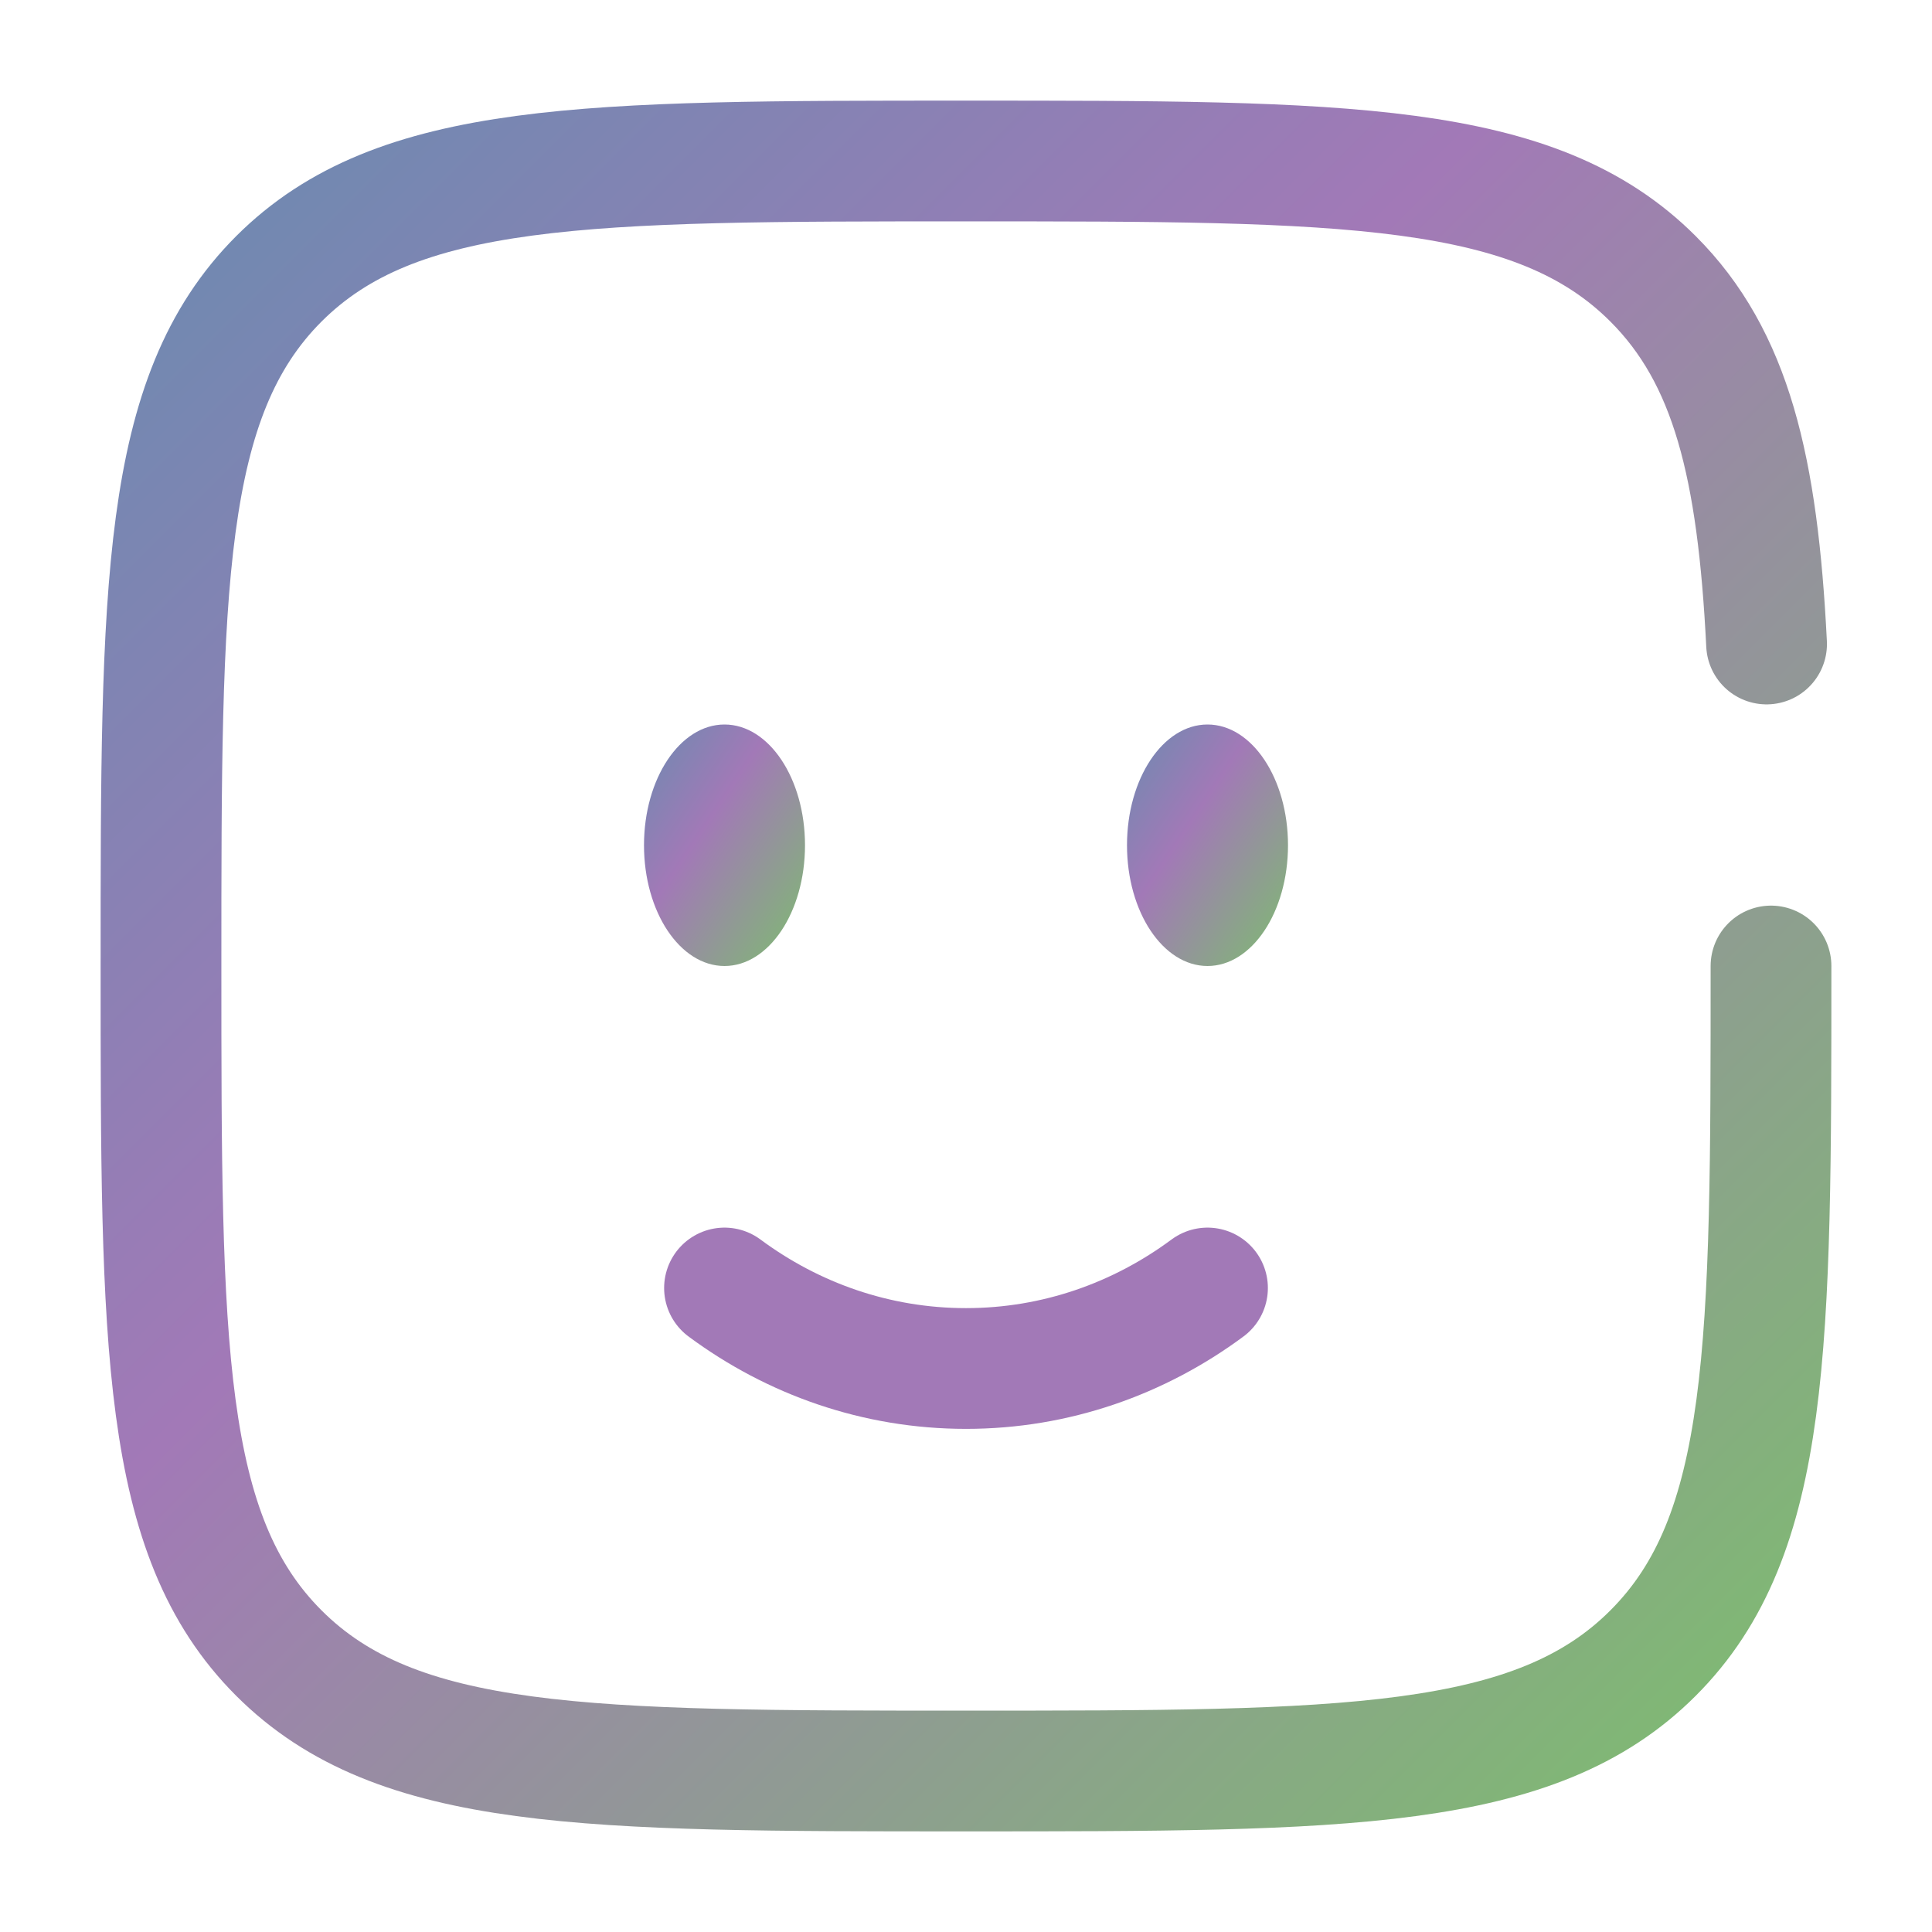
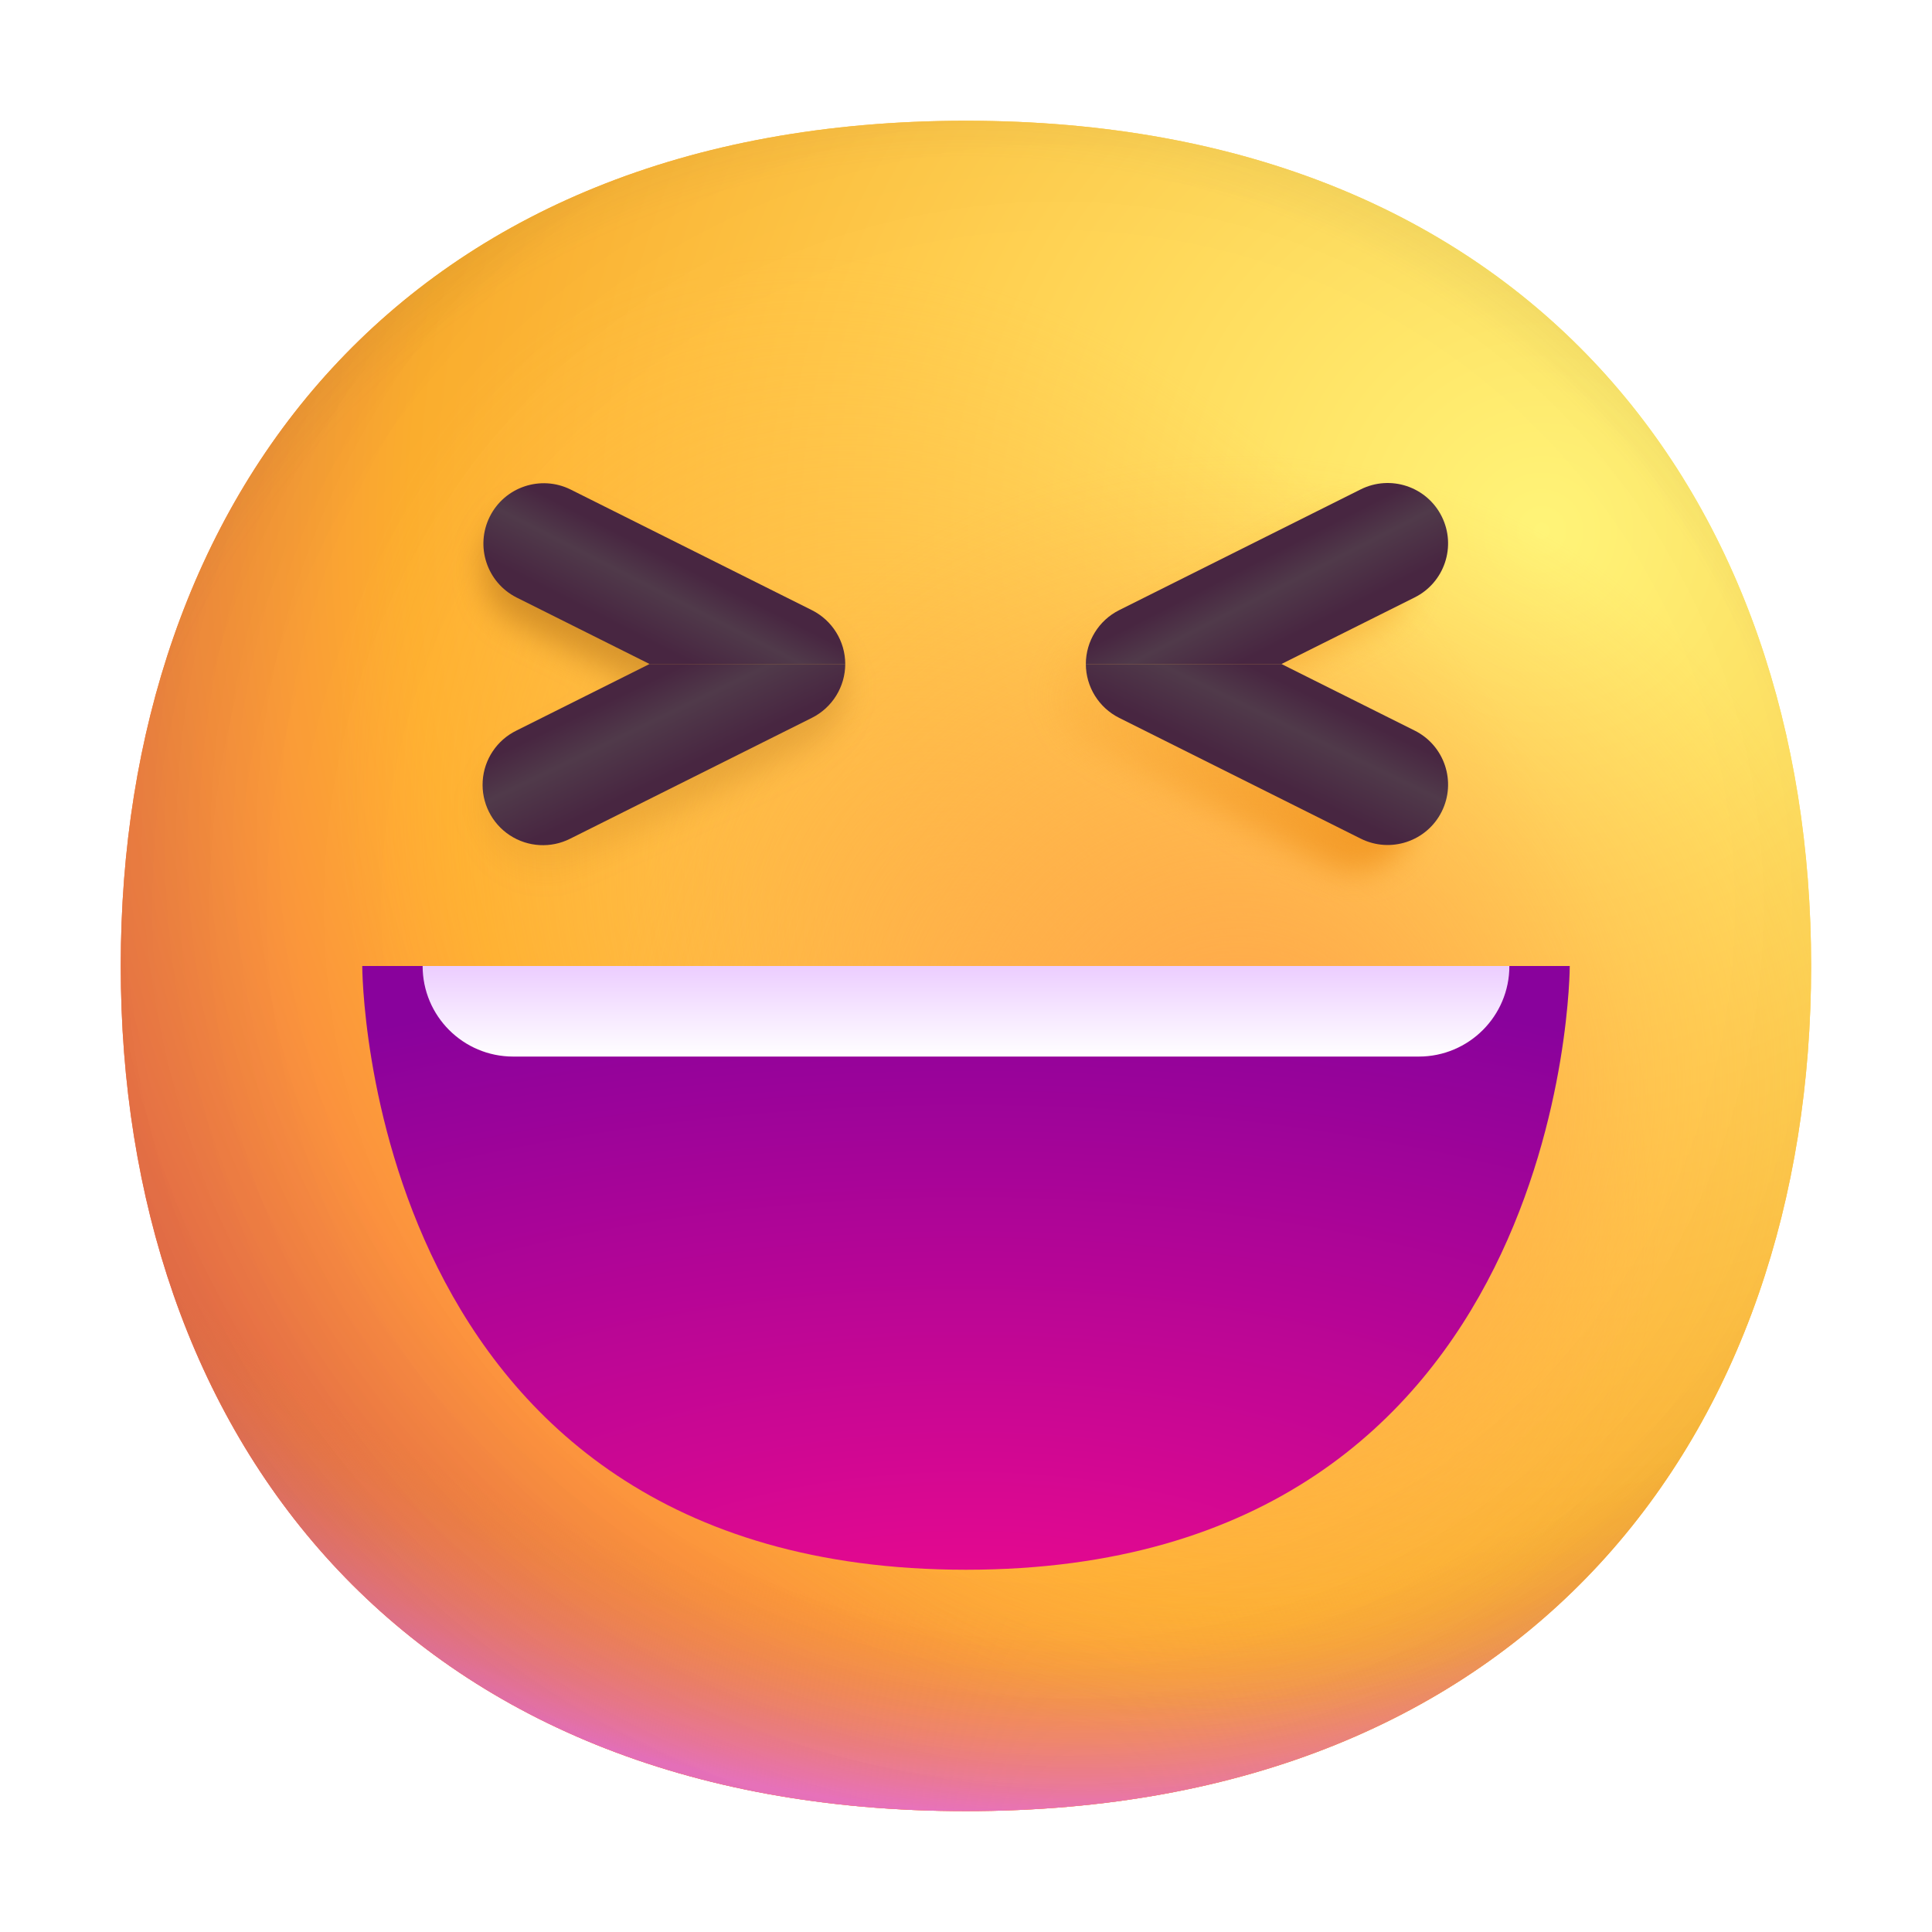
- <svg xmlns="http://www.w3.org/2000/svg" width="30" height="30" viewBox="0 0 24 24">
-   <defs>
-     <linearGradient id="grad1" x1="0%" y1="0%" x2="100%" y2="100%">
-       <stop offset="0%" style="stop-color: #6b8bb0; stop-opacity: 1" />
-       <stop offset="40%" style="stop-color: #a279b7; stop-opacity: 1" />
-       <stop offset="100%" style="stop-color: #7dbd6f; stop-opacity: 1" />
-     </linearGradient>
-     <linearGradient id="purple" x1="0%" y1="0%" x2="100%" y2="100%">
-       <stop offset="0%" style="stop-color: #a279b7; stop-opacity: 1" />
-       <stop offset="100%" style="stop-color: #a279b7; stop-opacity: 1" />
-     </linearGradient>
-   </defs>
+ <svg xmlns="http://www.w3.org/2000/svg" width="30" height="30" viewBox="0 0 32 32">
  <g fill="none">
-     <path stroke="url(#purple)" stroke-linecap="round" stroke-width="1.5" d="M9 16c.85.63 1.885 1 3 1s2.15-.37 3-1" />
-     <ellipse cx="15" cy="10.5" fill="url(#grad1)" rx="1" ry="1.5" />
-     <ellipse cx="9" cy="10.5" fill="url(#grad1)" rx="1" ry="1.5" />
-     <path stroke="url(#grad1)" stroke-linecap="round" stroke-width="1.5" d="M22 12c0 4.714 0 7.071-1.465 8.535C19.072 22 16.714 22 12 22s-7.071 0-8.536-1.465C2 19.072 2 16.714 2 12s0-7.071 1.464-8.536C4.93 2 7.286 2 12 2s7.071 0 8.535 1.464c.974.974 1.3 2.343 1.41 4.536" />
+     <path fill="url(#IconifyId192a2b3df5273389724814)" d="M15.999 29.998c9.334 0 13.999-6.268 13.999-14c0-7.73-4.665-13.998-14-13.998C6.665 2 2 8.268 2 15.999s4.664 13.999 13.999 13.999" />
+     <path fill="url(#IconifyId192a2b3df5273389724815)" d="M15.999 29.998c9.334 0 13.999-6.268 13.999-14c0-7.73-4.665-13.998-14-13.998C6.665 2 2 8.268 2 15.999s4.664 13.999 13.999 13.999" />
+     <path fill="url(#IconifyId192a2b3df5273389724816)" d="M15.999 29.998c9.334 0 13.999-6.268 13.999-14c0-7.73-4.665-13.998-14-13.998C6.665 2 2 8.268 2 15.999s4.664 13.999 13.999 13.999" />
+     <path fill="url(#IconifyId192a2b3df5273389724817)" fill-opacity=".6" d="M15.999 29.998c9.334 0 13.999-6.268 13.999-14c0-7.73-4.665-13.998-14-13.998C6.665 2 2 8.268 2 15.999s4.664 13.999 13.999 13.999" />
+     <path fill="url(#IconifyId192a2b3df5273389724818)" d="M15.999 29.998c9.334 0 13.999-6.268 13.999-14c0-7.73-4.665-13.998-14-13.998C6.665 2 2 8.268 2 15.999s4.664 13.999 13.999 13.999" />
+     <path fill="url(#IconifyId192a2b3df5273389724819)" d="M15.999 29.998c9.334 0 13.999-6.268 13.999-14c0-7.73-4.665-13.998-14-13.998C6.665 2 2 8.268 2 15.999s4.664 13.999 13.999 13.999" />
+     <path fill="url(#IconifyId192a2b3df5273389724820)" d="M15.999 29.998c9.334 0 13.999-6.268 13.999-14c0-7.73-4.665-13.998-14-13.998C6.665 2 2 8.268 2 15.999s4.664 13.999 13.999 13.999" />
+     <path fill="url(#IconifyId192a2b3df5273389724821)" d="M15.999 29.998c9.334 0 13.999-6.268 13.999-14c0-7.73-4.665-13.998-14-13.998C6.665 2 2 8.268 2 15.999s4.664 13.999 13.999 13.999" />
+     <path fill="url(#IconifyId192a2b3df5273389724822)" d="M16 26C6 26 6 16 6 16h20s0 10-10 10" />
+     <path fill="url(#IconifyId192a2b3df5273389724827)" d="M23.5 17.5h-15A1.5 1.5 0 0 1 7 16h18a1.5 1.5 0 0 1-1.5 1.5" />
+     <g fill-opacity=".6" filter="url(#IconifyId192a2b3df5273389724832)">
+       <path fill="url(#IconifyId192a2b3df5273389724823)" d="M9.447 14.328a1 1 0 1 1-.894-1.79l2.206-1.103H14a1 1 0 0 1-.553.893z" />
+       <path fill="url(#IconifyId192a2b3df5273389724824)" d="M9.447 8.543a1 1 0 0 0-.894 1.79l2.206 1.102H14a1 1 0 0 0-.553-.892z" />
+     </g>
+     <path fill="url(#IconifyId192a2b3df5273389724828)" d="M9.447 13.89a1 1 0 1 1-.894-1.789l2.206-1.103H14a1 1 0 0 1-.553.892z" />
+     <path fill="url(#IconifyId192a2b3df5273389724829)" d="M9.447 8.106a1 1 0 0 0-.894 1.789l2.206 1.103H14a1 1 0 0 0-.553-.892z" />
+     <g filter="url(#IconifyId192a2b3df5273389724833)">
+       <path fill="url(#IconifyId192a2b3df5273389724825)" d="M21.959 14.328a1 1 0 0 0 .895-1.79l-2.207-1.103h-3.24a1 1 0 0 0 .552.893z" />
+       <path fill="url(#IconifyId192a2b3df5273389724826)" d="M21.959 8.543a1 1 0 0 1 .895 1.79l-2.207 1.102h-3.24a1 1 0 0 1 .552-.892z" />
+     </g>
+     <path fill="url(#IconifyId192a2b3df5273389724830)" d="M22.537 13.89a1 1 0 1 0 .895-1.789l-2.207-1.103h-3.24a1 1 0 0 0 .552.892z" />
+     <path fill="url(#IconifyId192a2b3df5273389724831)" d="M22.537 8.106a1 1 0 0 1 .895 1.789l-2.207 1.103h-3.24a1 1 0 0 1 .552-.892z" />
+     <defs>
+       <radialGradient id="IconifyId192a2b3df5273389724814" cx="0" cy="0" r="1" gradientTransform="rotate(132.839 10.786 10.065)scale(37.5033)" gradientUnits="userSpaceOnUse">
+         <stop stop-color="#FFF478" />
+         <stop offset=".475" stop-color="#FFB02E" />
+         <stop offset="1" stop-color="#F70A8D" />
+       </radialGradient>
+       <radialGradient id="IconifyId192a2b3df5273389724815" cx="0" cy="0" r="1" gradientTransform="rotate(131.878 10.74 10.193)scale(38.9487)" gradientUnits="userSpaceOnUse">
+         <stop stop-color="#FFF478" />
+         <stop offset=".475" stop-color="#FFB02E" />
+         <stop offset="1" stop-color="#F70A8D" />
+       </radialGradient>
+       <radialGradient id="IconifyId192a2b3df5273389724816" cx="0" cy="0" r="1" gradientTransform="rotate(101.31 2.876 12.808)scale(17.8466 22.8581)" gradientUnits="userSpaceOnUse">
+         <stop offset=".788" stop-color="#F59639" stop-opacity="0" />
+         <stop offset=".973" stop-color="#FF7DCE" />
+       </radialGradient>
+       <radialGradient id="IconifyId192a2b3df5273389724817" cx="0" cy="0" r="1" gradientTransform="matrix(-29 29 -29 -29 18 14)" gradientUnits="userSpaceOnUse">
+         <stop offset=".315" stop-opacity="0" />
+         <stop offset="1" />
+       </radialGradient>
+       <radialGradient id="IconifyId192a2b3df5273389724818" cx="0" cy="0" r="1" gradientTransform="rotate(77.692 -2.555 18.434)scale(28.1469)" gradientUnits="userSpaceOnUse">
+         <stop offset=".508" stop-color="#7D6133" stop-opacity="0" />
+         <stop offset="1" stop-color="#715B32" />
+       </radialGradient>
+       <radialGradient id="IconifyId192a2b3df5273389724819" cx="0" cy="0" r="1" gradientTransform="matrix(7.5 10.99996 -7.97335 5.4364 16.5 16.5)" gradientUnits="userSpaceOnUse">
+         <stop stop-color="#FFB849" />
+         <stop offset="1" stop-color="#FFB847" stop-opacity="0" />
+       </radialGradient>
+       <radialGradient id="IconifyId192a2b3df5273389724820" cx="0" cy="0" r="1" gradientTransform="matrix(11.49998 2 -2 11.49998 20.5 18)" gradientUnits="userSpaceOnUse">
+         <stop stop-color="#FFA64B" />
+         <stop offset=".9" stop-color="#FFAE46" stop-opacity="0" />
+       </radialGradient>
+       <radialGradient id="IconifyId192a2b3df5273389724821" cx="0" cy="0" r="1" gradientTransform="rotate(43.971 -9.827 29.173)scale(59.0529)" gradientUnits="userSpaceOnUse">
+         <stop offset=".185" stop-opacity="0" />
+         <stop offset="1" stop-opacity=".4" />
+       </radialGradient>
+       <radialGradient id="IconifyId192a2b3df5273389724822" cx="0" cy="0" r="1" gradientTransform="matrix(0 -12.2222 24.4444 0 16 28.222)" gradientUnits="userSpaceOnUse">
+         <stop stop-color="#F70A8D" />
+         <stop offset="1" stop-color="#89029C" />
+       </radialGradient>
+       <radialGradient id="IconifyId192a2b3df5273389724823" cx="0" cy="0" r="1" gradientTransform="matrix(-2.62502 7.125 -9.31237 -3.4309 9.781 8.438)" gradientUnits="userSpaceOnUse">
+         <stop stop-color="#9F5E0F" />
+         <stop offset=".889" stop-color="#9F5E0F" stop-opacity="0" />
+       </radialGradient>
+       <radialGradient id="IconifyId192a2b3df5273389724824" cx="0" cy="0" r="1" gradientTransform="matrix(-2.62502 7.125 -9.31237 -3.4309 9.781 8.438)" gradientUnits="userSpaceOnUse">
+         <stop stop-color="#9F5E0F" />
+         <stop offset=".889" stop-color="#9F5E0F" stop-opacity="0" />
+       </radialGradient>
+       <radialGradient id="IconifyId192a2b3df5273389724825" cx="0" cy="0" r="1" gradientTransform="rotate(-135.995 16.533 2.298)scale(13.3597 17.4611)" gradientUnits="userSpaceOnUse">
+         <stop stop-color="#E9830A" />
+         <stop offset=".802" stop-color="#F08B13" stop-opacity="0" />
+       </radialGradient>
+       <radialGradient id="IconifyId192a2b3df5273389724826" cx="0" cy="0" r="1" gradientTransform="rotate(-135.995 16.533 2.298)scale(13.3597 17.4611)" gradientUnits="userSpaceOnUse">
+         <stop stop-color="#E9830A" />
+         <stop offset=".802" stop-color="#F08B13" stop-opacity="0" />
+       </radialGradient>
+       <linearGradient id="IconifyId192a2b3df5273389724827" x1="16" x2="16" y1="16" y2="17.5" gradientUnits="userSpaceOnUse">
+         <stop stop-color="#ECCDFF" />
+         <stop offset="1" stop-color="#fff" />
+       </linearGradient>
+       <linearGradient id="IconifyId192a2b3df5273389724828" x1="10.578" x2="8" y1="14.732" y2="9.388" gradientUnits="userSpaceOnUse">
+         <stop offset=".25" stop-color="#482641" />
+         <stop offset=".406" stop-color="#503A4A" />
+         <stop offset=".511" stop-color="#482641" />
+       </linearGradient>
+       <linearGradient id="IconifyId192a2b3df5273389724829" x1="8.86" x2="11.25" y1="11.139" y2="6.451" gradientUnits="userSpaceOnUse">
+         <stop offset=".25" stop-color="#482641" />
+         <stop offset=".406" stop-color="#503A4A" />
+         <stop offset=".511" stop-color="#482641" />
+       </linearGradient>
+       <linearGradient id="IconifyId192a2b3df5273389724830" x1="21.406" x2="23.985" y1="14.732" y2="9.388" gradientUnits="userSpaceOnUse">
+         <stop offset=".25" stop-color="#482641" />
+         <stop offset=".406" stop-color="#503A4A" />
+         <stop offset=".511" stop-color="#482641" />
+       </linearGradient>
+       <linearGradient id="IconifyId192a2b3df5273389724831" x1="23.125" x2="20.734" y1="11.139" y2="6.451" gradientUnits="userSpaceOnUse">
+         <stop offset=".25" stop-color="#482641" />
+         <stop offset=".406" stop-color="#503A4A" />
+         <stop offset=".511" stop-color="#482641" />
+       </linearGradient>
+       <filter id="IconifyId192a2b3df5273389724832" width="7" height="6.996" x="7.5" y="7.938" color-interpolation-filters="sRGB" filterUnits="userSpaceOnUse">
+         <feFlood flood-opacity="0" result="BackgroundImageFix" />
+         <feBlend in="SourceGraphic" in2="BackgroundImageFix" result="shape" />
+         <feGaussianBlur result="effect1_foregroundBlur_23_362" stdDeviation=".25" />
+       </filter>
+       <filter id="IconifyId192a2b3df5273389724833" width="7" height="6.996" x="16.906" y="7.938" color-interpolation-filters="sRGB" filterUnits="userSpaceOnUse">
+         <feFlood flood-opacity="0" result="BackgroundImageFix" />
+         <feBlend in="SourceGraphic" in2="BackgroundImageFix" result="shape" />
+         <feGaussianBlur result="effect1_foregroundBlur_23_362" stdDeviation=".25" />
+       </filter>
+     </defs>
  </g>
</svg>
